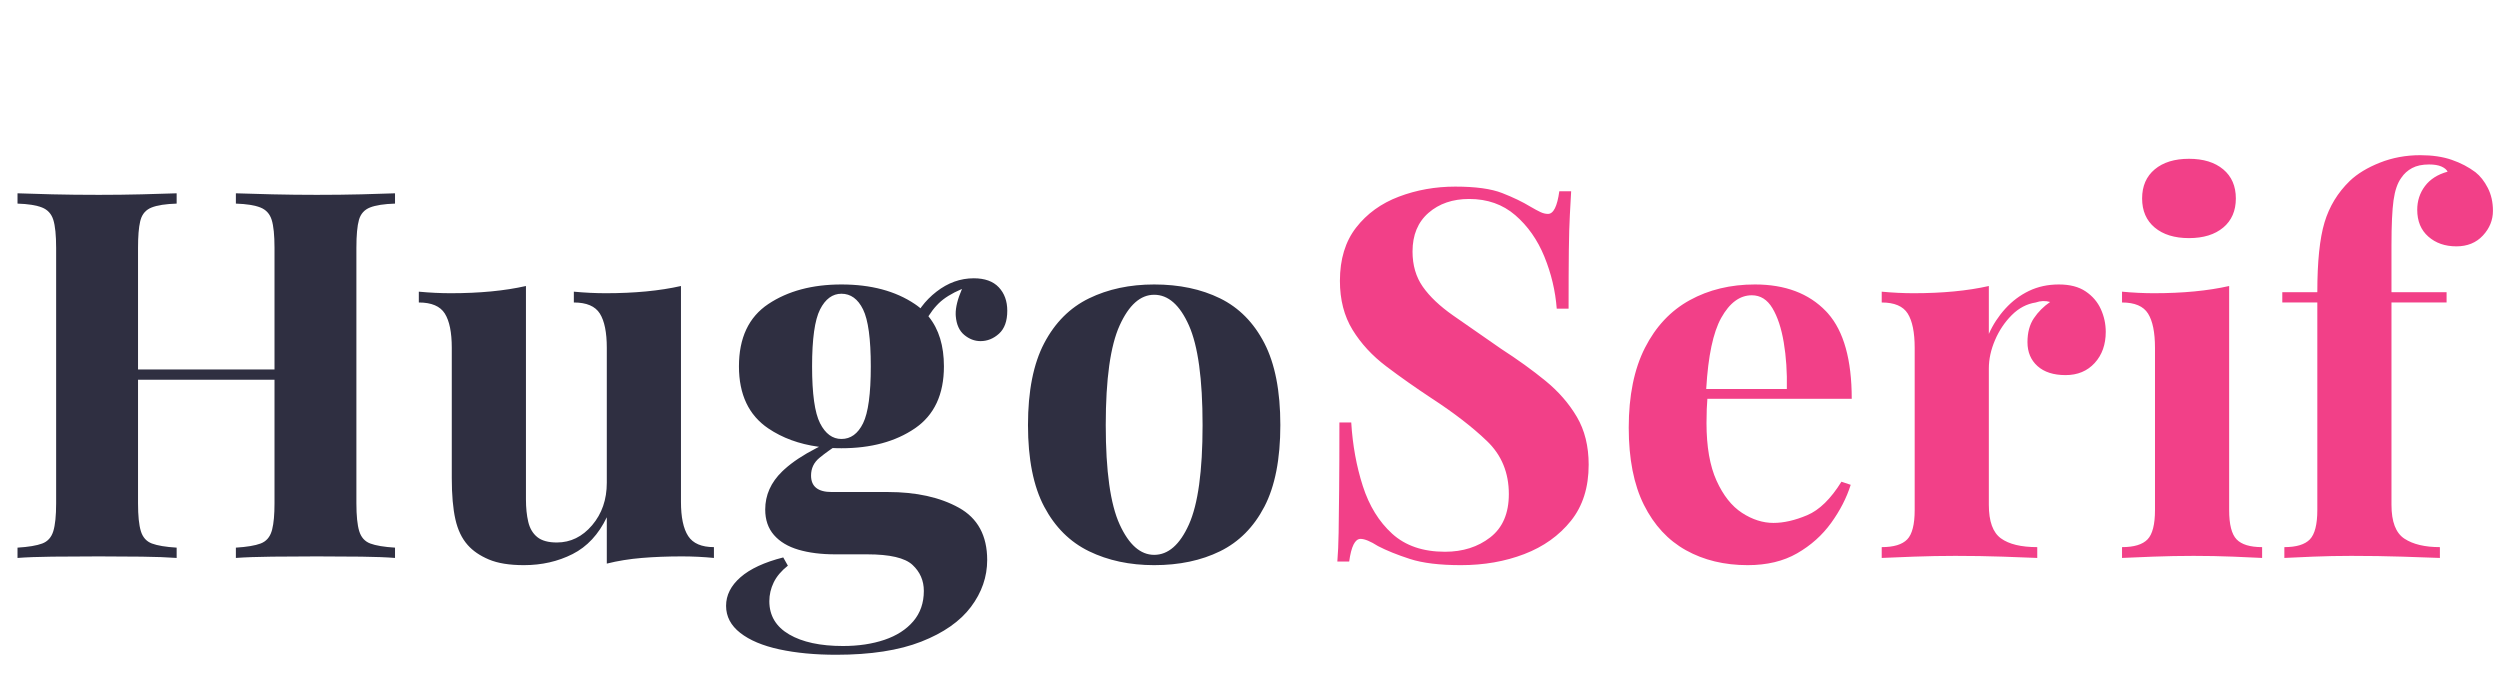
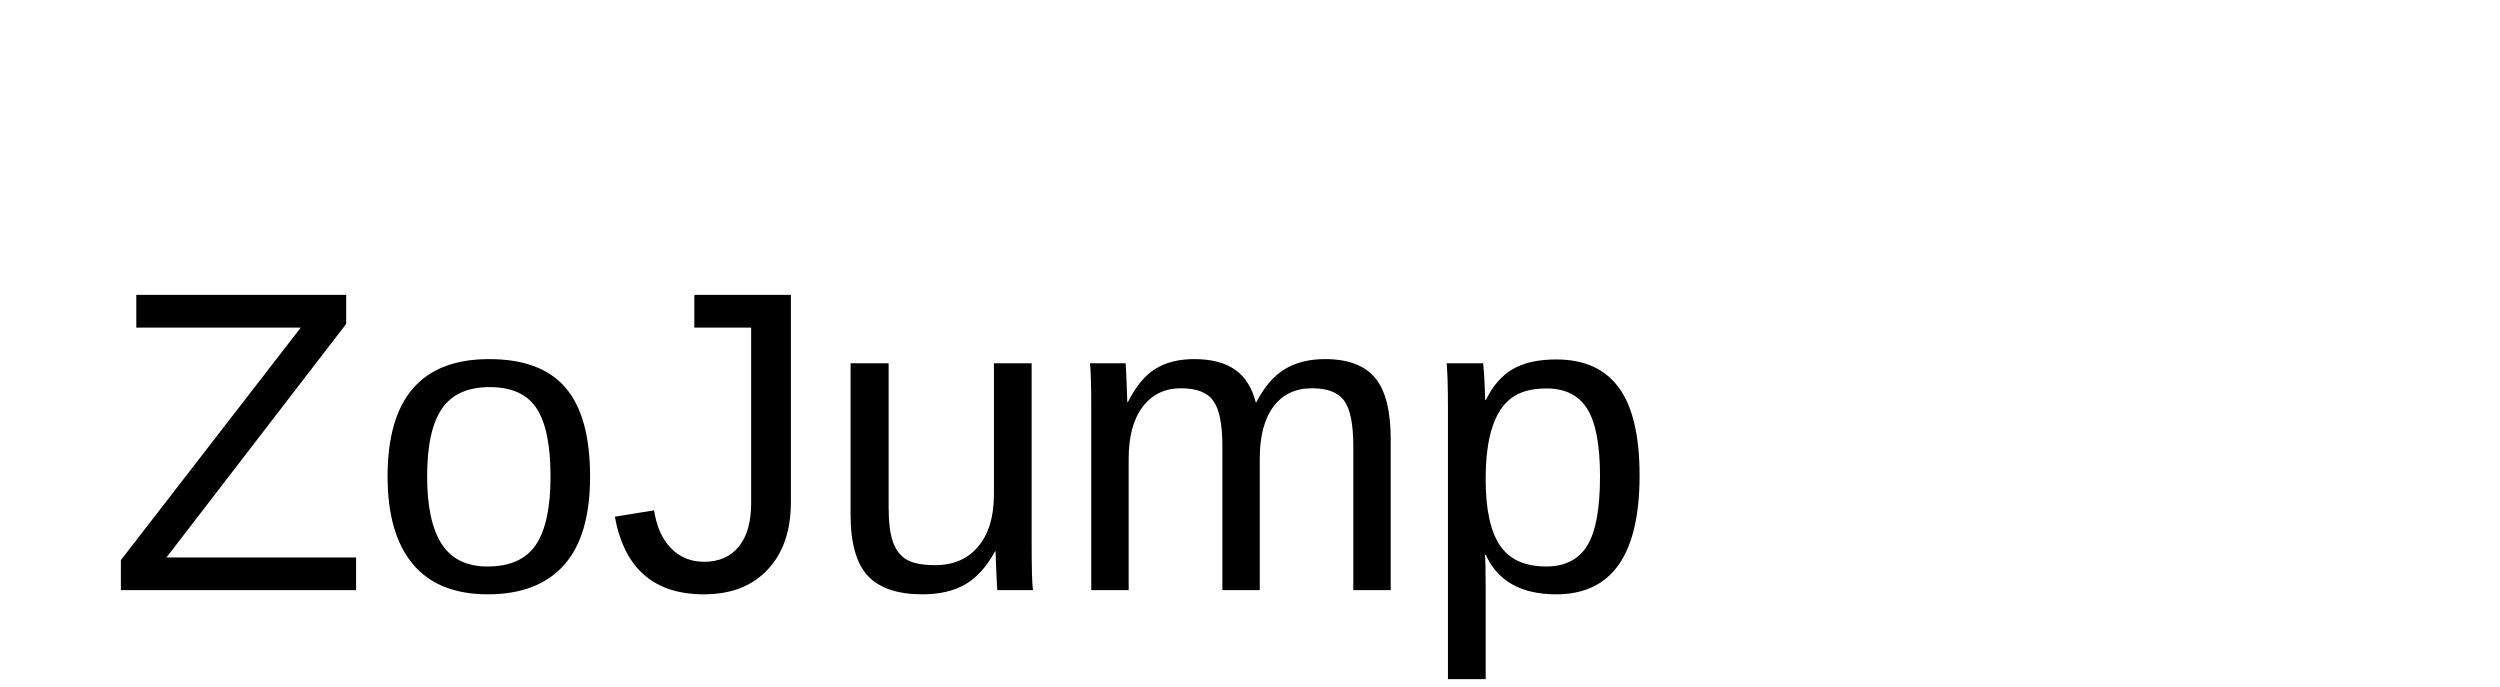
<svg xmlns="http://www.w3.org/2000/svg" width="233px" height="64px" viewBox="0 0 233 64" version="1.1">
  <g id="logo-hugo-serif" fill-rule="nonzero">
-     <path id="Hugo" fill="#2F2F41" d="M36.816,52 L36.816,51.04 C35.792,50.976 35.024,50.848 34.512,50.656 C34,50.464 33.656,50.08 33.48,49.504 C33.304,48.928 33.216,48.064 33.216,46.912 L33.216,46.912 L33.216,23.104 C33.216,21.92 33.296,21.048 33.456,20.488 C33.616,19.928 33.96,19.544 34.488,19.336 C35.016,19.128 35.792,19.008 36.816,18.976 L36.816,18.976 L36.816,18.016 C36.016,18.048 34.968,18.08 33.672,18.112 C32.376,18.144 30.992,18.16 29.52,18.16 C28.144,18.16 26.76,18.144 25.368,18.112 C23.976,18.08 22.848,18.048 21.984,18.016 L21.984,18.016 L21.984,18.976 C22.976,19.008 23.736,19.128 24.264,19.336 C24.792,19.544 25.144,19.928 25.32,20.488 C25.496,21.048 25.584,21.92 25.584,23.104 L25.584,23.104 L25.584,34.432 L12.864,34.432 L12.864,23.104 C12.864,22.028 12.93,21.209 13.062,20.648 L13.104,20.488 C13.264,19.928 13.608,19.544 14.136,19.336 C14.664,19.128 15.44,19.008 16.464,18.976 L16.464,18.976 L16.464,18.016 C15.6,18.048 14.512,18.08 13.2,18.112 C11.888,18.144 10.56,18.16 9.216,18.16 C7.648,18.16 6.2,18.144 4.872,18.112 C3.544,18.08 2.464,18.048 1.632,18.016 L1.632,18.016 L1.632,18.976 C2.624,19.008 3.384,19.128 3.912,19.336 C4.44,19.544 4.792,19.928 4.968,20.488 C5.144,21.048 5.232,21.92 5.232,23.104 L5.232,23.104 L5.232,46.912 C5.232,48.064 5.144,48.928 4.968,49.504 C4.792,50.08 4.448,50.464 3.936,50.656 C3.424,50.848 2.656,50.976 1.632,51.04 L1.632,51.04 L1.632,52 C2.464,51.936 3.544,51.896 4.872,51.88 C6.2,51.864 7.648,51.856 9.216,51.856 C10.56,51.856 11.888,51.864 13.2,51.88 C14.512,51.896 15.6,51.936 16.464,52 L16.464,52 L16.464,51.04 C15.44,50.976 14.672,50.848 14.16,50.656 C13.648,50.464 13.304,50.08 13.128,49.504 C12.952,48.928 12.864,48.064 12.864,46.912 L12.864,46.912 L12.864,35.392 L25.584,35.392 L25.584,46.912 C25.584,47.959 25.511,48.769 25.366,49.34 L25.32,49.504 C25.144,50.08 24.8,50.464 24.288,50.656 C23.776,50.848 23.008,50.976 21.984,51.04 L21.984,51.04 L21.984,52 C22.848,51.936 23.976,51.896 25.368,51.88 C26.76,51.864 28.144,51.856 29.52,51.856 C30.992,51.856 32.376,51.864 33.672,51.88 C34.968,51.896 36.016,51.936 36.816,52 L36.816,52 Z M48.826,52.672 C50.49,52.672 52.002,52.328 53.362,51.64 C54.722,50.952 55.786,49.808 56.554,48.208 L56.554,48.208 L56.554,52.528 C57.578,52.272 58.666,52.096 59.818,52 C60.97,51.904 62.218,51.856 63.562,51.856 C64.554,51.856 65.546,51.904 66.538,52 L66.538,52 L66.538,50.992 C65.386,50.992 64.586,50.648 64.138,49.96 C63.69,49.272 63.466,48.208 63.466,46.768 L63.466,46.768 L63.466,26.656 C62.474,26.88 61.394,27.048 60.226,27.16 C59.058,27.272 57.802,27.328 56.458,27.328 C55.498,27.328 54.506,27.28 53.482,27.184 L53.482,27.184 L53.482,28.192 C54.666,28.192 55.474,28.536 55.906,29.224 C56.338,29.912 56.554,30.976 56.554,32.416 L56.554,32.416 L56.554,44.992 C56.554,46.56 56.098,47.88 55.186,48.952 C54.274,50.024 53.178,50.56 51.898,50.56 C51.098,50.56 50.49,50.392 50.074,50.056 C49.658,49.72 49.378,49.248 49.234,48.64 C49.09,48.032 49.018,47.328 49.018,46.528 L49.018,46.528 L49.018,26.656 C48.026,26.88 46.946,27.048 45.778,27.16 C44.61,27.272 43.354,27.328 42.01,27.328 C41.05,27.328 40.058,27.28 39.034,27.184 L39.034,27.184 L39.034,28.192 C40.218,28.192 41.026,28.536 41.458,29.224 C41.89,29.912 42.106,30.976 42.106,32.416 L42.106,32.416 L42.106,44.56 C42.106,46.128 42.218,47.408 42.442,48.4 C42.666,49.392 43.05,50.192 43.594,50.8 C44.074,51.344 44.73,51.792 45.562,52.144 C46.394,52.496 47.482,52.672 48.826,52.672 Z M77.942,61.024 C81.142,61.024 83.782,60.616 85.862,59.8 C87.942,58.984 89.486,57.904 90.494,56.56 C91.502,55.216 92.006,53.76 92.006,52.192 C92.006,49.92 91.126,48.296 89.366,47.32 C87.606,46.344 85.398,45.856 82.742,45.856 L82.742,45.856 L77.51,45.856 C76.23,45.856 75.59,45.344 75.59,44.32 C75.59,43.648 75.854,43.096 76.382,42.664 C76.646,42.448 76.92,42.238 77.204,42.034 L77.603,41.757 L77.973,41.77 L77.973,41.77 L78.422,41.776 C81.174,41.776 83.454,41.16 85.262,39.928 C87.07,38.696 87.974,36.768 87.974,34.144 C87.974,32.232 87.506,30.693 86.568,29.527 L86.528,29.48 L86.555,29.436 C86.786,29.074 87.032,28.752 87.295,28.469 L87.494,28.264 C87.992,27.78 88.693,27.343 89.597,26.956 L89.657,26.931 L89.638,26.976 C89.249,27.881 89.06,28.648 89.069,29.279 L89.078,29.464 C89.142,30.248 89.406,30.832 89.87,31.216 C90.334,31.6 90.838,31.792 91.382,31.792 C92.022,31.792 92.598,31.56 93.11,31.096 C93.622,30.632 93.878,29.92 93.878,28.96 C93.878,28.064 93.614,27.336 93.086,26.776 C92.558,26.216 91.782,25.936 90.758,25.936 C89.51,25.936 88.35,26.352 87.278,27.184 C86.742,27.6 86.28,28.068 85.892,28.588 L85.788,28.734 L85.679,28.642 C85.612,28.588 85.544,28.536 85.475,28.485 L85.262,28.336 C83.454,27.12 81.174,26.512 78.422,26.512 C75.702,26.512 73.43,27.12 71.606,28.336 C69.782,29.552 68.87,31.488 68.87,34.144 C68.87,36.768 69.782,38.696 71.606,39.928 C72.924,40.818 74.475,41.386 76.259,41.633 L76.336,41.643 L76.051,41.786 C74.847,42.407 73.87,43.055 73.12,43.732 L72.902,43.936 C71.846,44.96 71.318,46.144 71.318,47.488 C71.318,48.448 71.59,49.24 72.134,49.864 C72.678,50.488 73.438,50.944 74.414,51.232 C75.39,51.52 76.534,51.664 77.846,51.664 L77.846,51.664 L80.822,51.664 C82.934,51.664 84.342,51.992 85.046,52.648 C85.75,53.304 86.102,54.112 86.102,55.072 C86.102,56.192 85.774,57.136 85.118,57.904 C84.462,58.672 83.566,59.248 82.43,59.632 C81.294,60.016 80.006,60.208 78.566,60.208 C76.454,60.208 74.782,59.848 73.55,59.128 C72.318,58.408 71.702,57.376 71.702,56.032 C71.702,55.424 71.838,54.84 72.11,54.28 C72.382,53.72 72.822,53.2 73.43,52.72 L73.43,52.72 L72.998,51.952 C71.238,52.4 69.91,53.016 69.014,53.8 C68.118,54.584 67.67,55.472 67.67,56.464 C67.67,57.456 68.11,58.296 68.99,58.984 C69.87,59.672 71.086,60.184 72.638,60.52 C74.19,60.856 75.958,61.024 77.942,61.024 Z M78.422,40.912 C77.59,40.912 76.926,40.424 76.43,39.448 C75.934,38.472 75.686,36.704 75.686,34.144 C75.686,31.584 75.934,29.816 76.43,28.84 C76.926,27.864 77.59,27.376 78.422,27.376 C79.286,27.376 79.958,27.864 80.438,28.84 C80.918,29.816 81.158,31.584 81.158,34.144 C81.158,36.704 80.918,38.472 80.438,39.448 C79.958,40.424 79.286,40.912 78.422,40.912 Z M107.568,52.672 C109.904,52.672 111.952,52.24 113.712,51.376 C115.472,50.512 116.848,49.128 117.84,47.224 C118.832,45.32 119.328,42.784 119.328,39.616 C119.328,36.448 118.832,33.904 117.84,31.984 C116.848,30.064 115.472,28.672 113.712,27.808 C111.952,26.944 109.904,26.512 107.568,26.512 C105.296,26.512 103.272,26.944 101.496,27.808 C99.72,28.672 98.328,30.064 97.32,31.984 C96.312,33.904 95.808,36.448 95.808,39.616 C95.808,42.784 96.312,45.32 97.32,47.224 C98.328,49.128 99.72,50.512 101.496,51.376 C103.272,52.24 105.296,52.672 107.568,52.672 Z M107.568,51.712 C106.288,51.712 105.216,50.768 104.352,48.88 C103.488,46.992 103.056,43.904 103.056,39.616 C103.056,35.328 103.488,32.232 104.352,30.328 C105.216,28.424 106.288,27.472 107.568,27.472 C108.88,27.472 109.96,28.424 110.808,30.328 C111.656,32.232 112.08,35.328 112.08,39.616 C112.08,43.904 111.656,46.992 110.808,48.88 C109.96,50.768 108.88,51.712 107.568,51.712 Z" />
-     <path id="Serif" fill="#f24088" d="M136.16,52.672 C138.304,52.672 140.272,52.328 142.064,51.64 C143.856,50.952 145.304,49.92 146.408,48.544 C147.512,47.168 148.064,45.424 148.064,43.312 C148.064,41.584 147.696,40.096 146.96,38.848 C146.224,37.6 145.248,36.48 144.032,35.488 C142.816,34.496 141.44,33.504 139.904,32.512 C138.144,31.296 136.648,30.256 135.416,29.392 C134.184,28.528 133.248,27.64 132.608,26.728 C131.968,25.816 131.648,24.72 131.648,23.44 C131.648,21.904 132.144,20.704 133.136,19.84 C134.128,18.976 135.392,18.544 136.928,18.544 C138.624,18.544 140.056,19.048 141.224,20.056 C142.392,21.064 143.296,22.352 143.936,23.92 C144.576,25.488 144.96,27.104 145.088,28.768 L145.088,28.768 L146.192,28.768 C146.192,26.528 146.2,24.72 146.216,23.344 C146.232,21.968 146.264,20.856 146.312,20.008 C146.36,19.16 146.4,18.432 146.432,17.824 L146.432,17.824 L145.328,17.824 C145.136,19.232 144.784,19.936 144.272,19.936 C144.048,19.936 143.816,19.88 143.576,19.768 C143.336,19.656 143.024,19.488 142.64,19.264 C141.904,18.816 141.024,18.392 140,17.992 C138.976,17.592 137.52,17.392 135.632,17.392 C133.776,17.392 132.024,17.704 130.376,18.328 C128.728,18.952 127.4,19.912 126.392,21.208 C125.384,22.504 124.88,24.16 124.88,26.176 C124.88,27.936 125.272,29.456 126.056,30.736 C126.84,32.016 127.888,33.152 129.2,34.144 C130.512,35.136 131.92,36.128 133.424,37.12 C135.536,38.496 137.264,39.832 138.608,41.128 C139.952,42.424 140.624,44.064 140.624,46.048 C140.624,47.84 140.048,49.184 138.896,50.08 C137.744,50.976 136.336,51.424 134.672,51.424 C132.624,51.424 130.984,50.864 129.752,49.744 C128.52,48.624 127.608,47.144 127.016,45.304 C126.424,43.464 126.064,41.488 125.936,39.376 L125.936,39.376 L124.832,39.376 C124.832,41.904 124.824,43.992 124.808,45.64 C124.792,47.288 124.776,48.624 124.76,49.648 C124.744,50.672 124.704,51.568 124.64,52.336 L124.64,52.336 L125.744,52.336 C125.936,50.928 126.288,50.224 126.8,50.224 C127.184,50.224 127.728,50.448 128.432,50.896 C129.232,51.312 130.224,51.712 131.408,52.096 C132.592,52.48 134.176,52.672 136.16,52.672 Z M162.886,52.672 C164.678,52.672 166.214,52.304 167.494,51.568 C168.774,50.832 169.83,49.888 170.662,48.736 C171.494,47.584 172.102,46.4 172.486,45.184 L172.486,45.184 L171.622,44.896 C170.63,46.496 169.566,47.536 168.43,48.016 C167.294,48.496 166.246,48.736 165.286,48.736 C164.294,48.736 163.318,48.424 162.358,47.8 C161.398,47.176 160.606,46.176 159.982,44.8 C159.358,43.424 159.046,41.632 159.046,39.424 C159.046,38.976 159.054,38.544 159.07,38.128 C159.086,37.712 159.11,37.312 159.142,36.928 L159.124,37.168 L172.582,37.168 C172.582,33.532 171.84,30.875 170.357,29.197 L170.182,29.008 C168.582,27.344 166.374,26.512 163.558,26.512 C161.286,26.512 159.262,27 157.486,27.976 C155.71,28.952 154.318,30.432 153.31,32.416 C152.302,34.4 151.798,36.88 151.798,39.856 C151.798,42.768 152.27,45.168 153.214,47.056 C154.158,48.944 155.462,50.352 157.126,51.28 C158.79,52.208 160.71,52.672 162.886,52.672 Z M159.021,36.22 C159.2,33.175 159.664,30.979 160.414,29.632 C161.198,28.224 162.15,27.52 163.27,27.52 C164.07,27.52 164.71,27.92 165.19,28.72 C165.67,29.52 166.022,30.584 166.246,31.912 C166.47,33.24 166.566,34.688 166.534,36.256 L166.534,36.256 L159.018,36.256 L159.021,36.22 Z M189.872,52 L189.872,50.992 C188.368,50.992 187.24,50.72 186.488,50.176 C185.736,49.632 185.36,48.592 185.36,47.056 L185.36,47.056 L185.36,34.336 C185.36,33.472 185.552,32.592 185.936,31.696 C186.32,30.8 186.84,30.024 187.496,29.368 C188.152,28.712 188.896,28.32 189.728,28.192 C190.176,28.032 190.624,28.016 191.072,28.144 C190.464,28.56 189.96,29.064 189.56,29.656 C189.16,30.248 188.96,30.992 188.96,31.888 C188.96,32.816 189.272,33.56 189.896,34.12 C190.52,34.68 191.392,34.96 192.512,34.96 C193.632,34.96 194.536,34.584 195.224,33.832 C195.912,33.08 196.256,32.112 196.256,30.928 C196.256,30.192 196.104,29.488 195.8,28.816 C195.496,28.144 195.024,27.592 194.384,27.16 C193.744,26.728 192.912,26.512 191.888,26.512 C190.864,26.512 189.936,26.712 189.104,27.112 C188.272,27.512 187.536,28.064 186.896,28.768 C186.256,29.472 185.744,30.256 185.36,31.12 L185.36,31.12 L185.36,26.656 C184.368,26.88 183.288,27.048 182.12,27.16 C180.952,27.272 179.696,27.328 178.352,27.328 C177.392,27.328 176.4,27.28 175.376,27.184 L175.376,27.184 L175.376,28.192 C176.56,28.192 177.368,28.536 177.8,29.224 C178.232,29.912 178.448,30.976 178.448,32.416 L178.448,32.416 L178.448,47.536 C178.448,48.88 178.216,49.792 177.752,50.272 C177.288,50.752 176.496,50.992 175.376,50.992 L175.376,50.992 L175.376,52 C176.048,51.968 177.04,51.928 178.352,51.88 C179.664,51.832 180.96,51.808 182.24,51.808 C183.776,51.808 185.248,51.832 186.656,51.88 C188.064,51.928 189.136,51.968 189.872,52 L189.872,52 Z M204.013,22.192 C205.357,22.192 206.421,21.864 207.205,21.208 C207.989,20.552 208.381,19.648 208.381,18.496 C208.381,17.344 207.989,16.44 207.205,15.784 C206.421,15.128 205.357,14.8 204.013,14.8 C202.669,14.8 201.605,15.128 200.821,15.784 C200.037,16.44 199.645,17.344 199.645,18.496 C199.645,19.648 200.037,20.552 200.821,21.208 C201.605,21.864 202.669,22.192 204.013,22.192 Z M210.829,52 L210.829,50.992 C209.709,50.992 208.917,50.752 208.453,50.272 C207.989,49.792 207.757,48.88 207.757,47.536 L207.757,47.536 L207.757,26.656 C206.765,26.88 205.685,27.048 204.517,27.16 C203.349,27.272 202.093,27.328 200.749,27.328 C199.789,27.328 198.797,27.28 197.773,27.184 L197.773,27.184 L197.773,28.192 C198.957,28.192 199.765,28.536 200.197,29.224 C200.629,29.912 200.845,30.976 200.845,32.416 L200.845,32.416 L200.845,47.536 C200.845,48.88 200.613,49.792 200.149,50.272 C199.685,50.752 198.893,50.992 197.773,50.992 L197.773,50.992 L197.773,52 C198.413,51.968 199.373,51.928 200.653,51.88 C201.933,51.832 203.197,51.808 204.445,51.808 C205.693,51.808 206.925,51.832 208.141,51.88 C209.357,51.928 210.253,51.968 210.829,52 L210.829,52 Z M227.398,52 L227.398,50.992 C225.99,50.992 224.886,50.728 224.086,50.2 C223.286,49.672 222.886,48.624 222.886,47.056 L222.886,47.056 L222.886,28.192 L228.022,28.192 L228.022,27.232 L222.886,27.232 L222.886,22.864 C222.886,20.976 222.95,19.576 223.078,18.664 C223.206,17.752 223.446,17.056 223.798,16.576 C224.054,16.192 224.39,15.888 224.806,15.664 C225.222,15.44 225.75,15.328 226.39,15.328 C226.87,15.328 227.254,15.392 227.542,15.52 C227.83,15.648 228.022,15.808 228.118,16 C227.19,16.256 226.486,16.704 226.006,17.344 C225.526,17.984 225.286,18.72 225.286,19.552 C225.286,20.608 225.63,21.44 226.318,22.048 C227.006,22.656 227.878,22.96 228.934,22.96 C229.958,22.96 230.782,22.624 231.406,21.952 C232.03,21.28 232.342,20.512 232.342,19.648 C232.342,18.848 232.182,18.136 231.862,17.512 C231.542,16.888 231.158,16.4 230.71,16.048 C230.07,15.568 229.334,15.184 228.502,14.896 C227.67,14.608 226.694,14.464 225.574,14.464 C224.23,14.464 222.974,14.696 221.806,15.16 C220.638,15.624 219.702,16.192 218.998,16.864 C217.878,17.952 217.094,19.24 216.646,20.728 C216.198,22.216 215.974,24.384 215.974,27.232 L215.974,27.232 L212.71,27.232 L212.71,28.192 L215.974,28.192 L215.974,47.536 C215.974,48.88 215.742,49.792 215.278,50.272 C214.814,50.752 214.022,50.992 212.902,50.992 L212.902,50.992 L212.902,52 C213.51,51.968 214.398,51.928 215.566,51.88 C216.734,51.832 217.926,51.808 219.142,51.808 C220.806,51.808 222.39,51.832 223.894,51.88 C225.398,51.928 226.566,51.968 227.398,52 L227.398,52 Z" />
+     <text x="10" y="55" font-family="Arial" font-size="40" fill="black">ZoJump</text>
  </g>
</svg>
